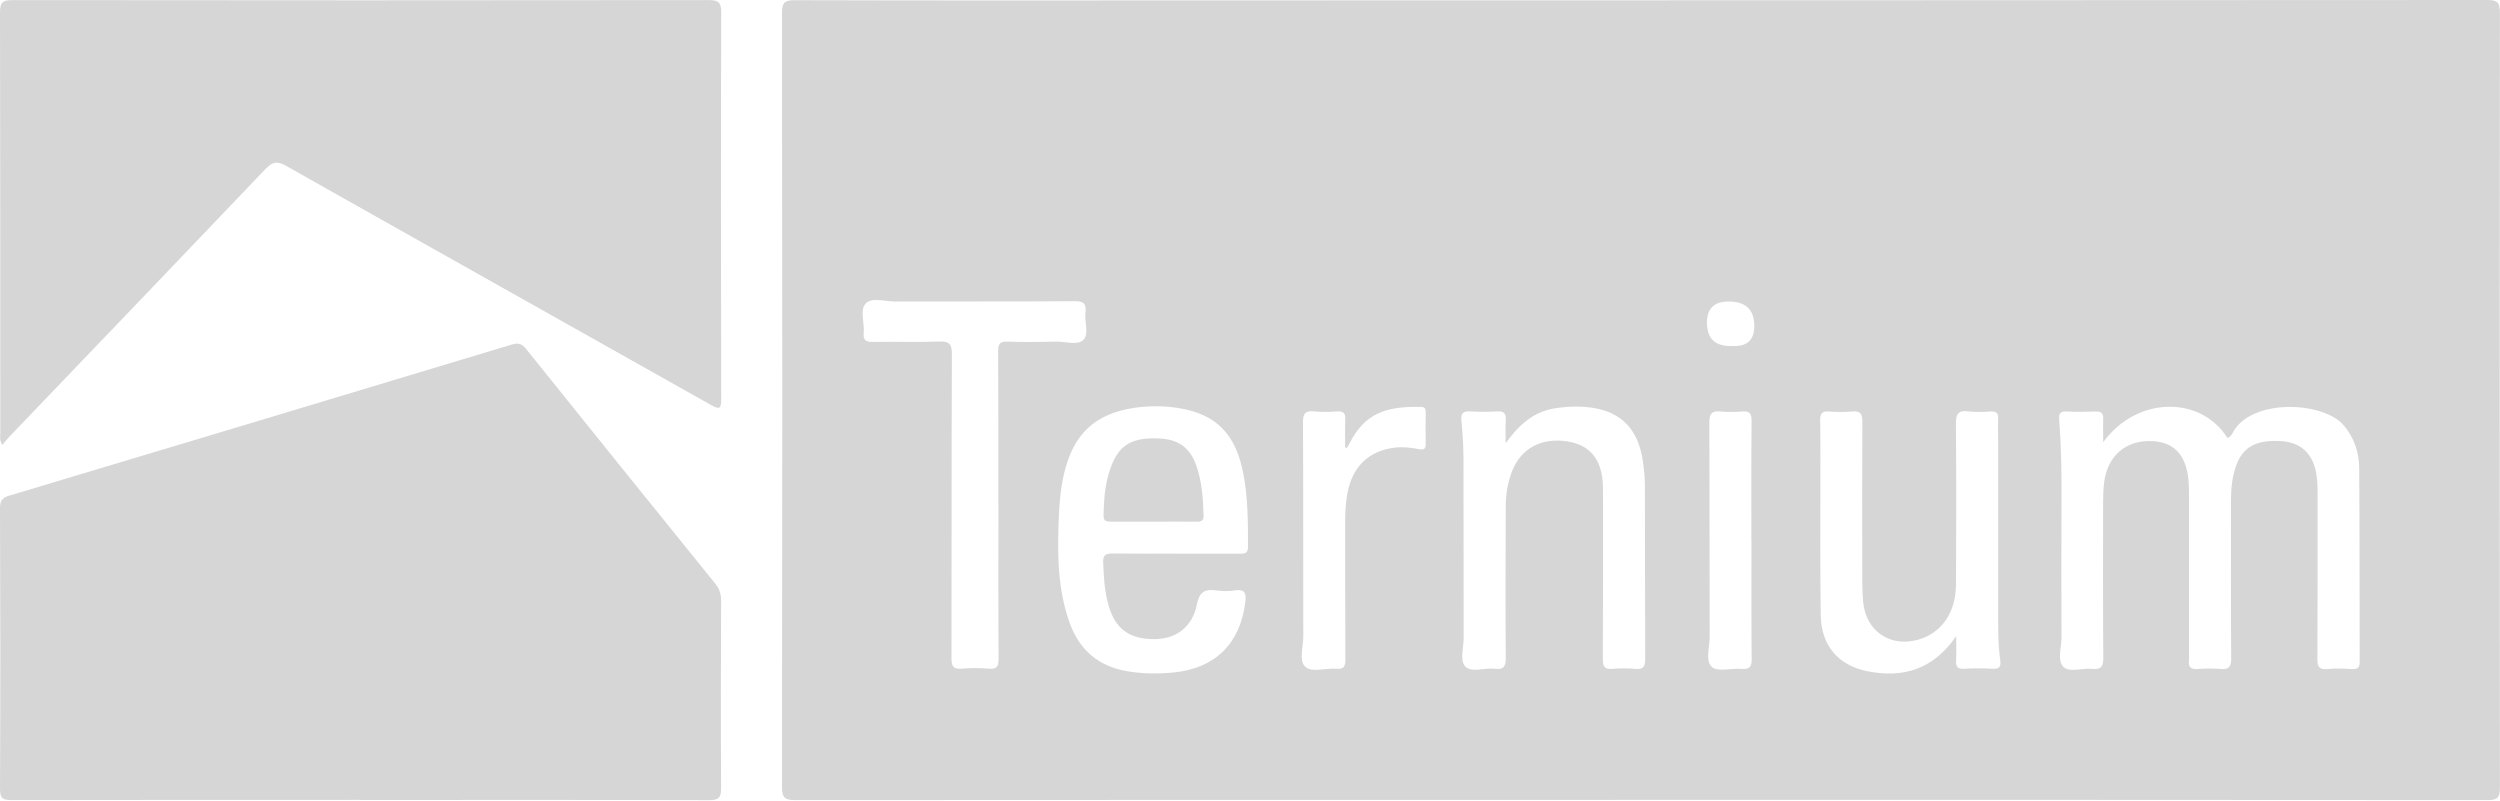
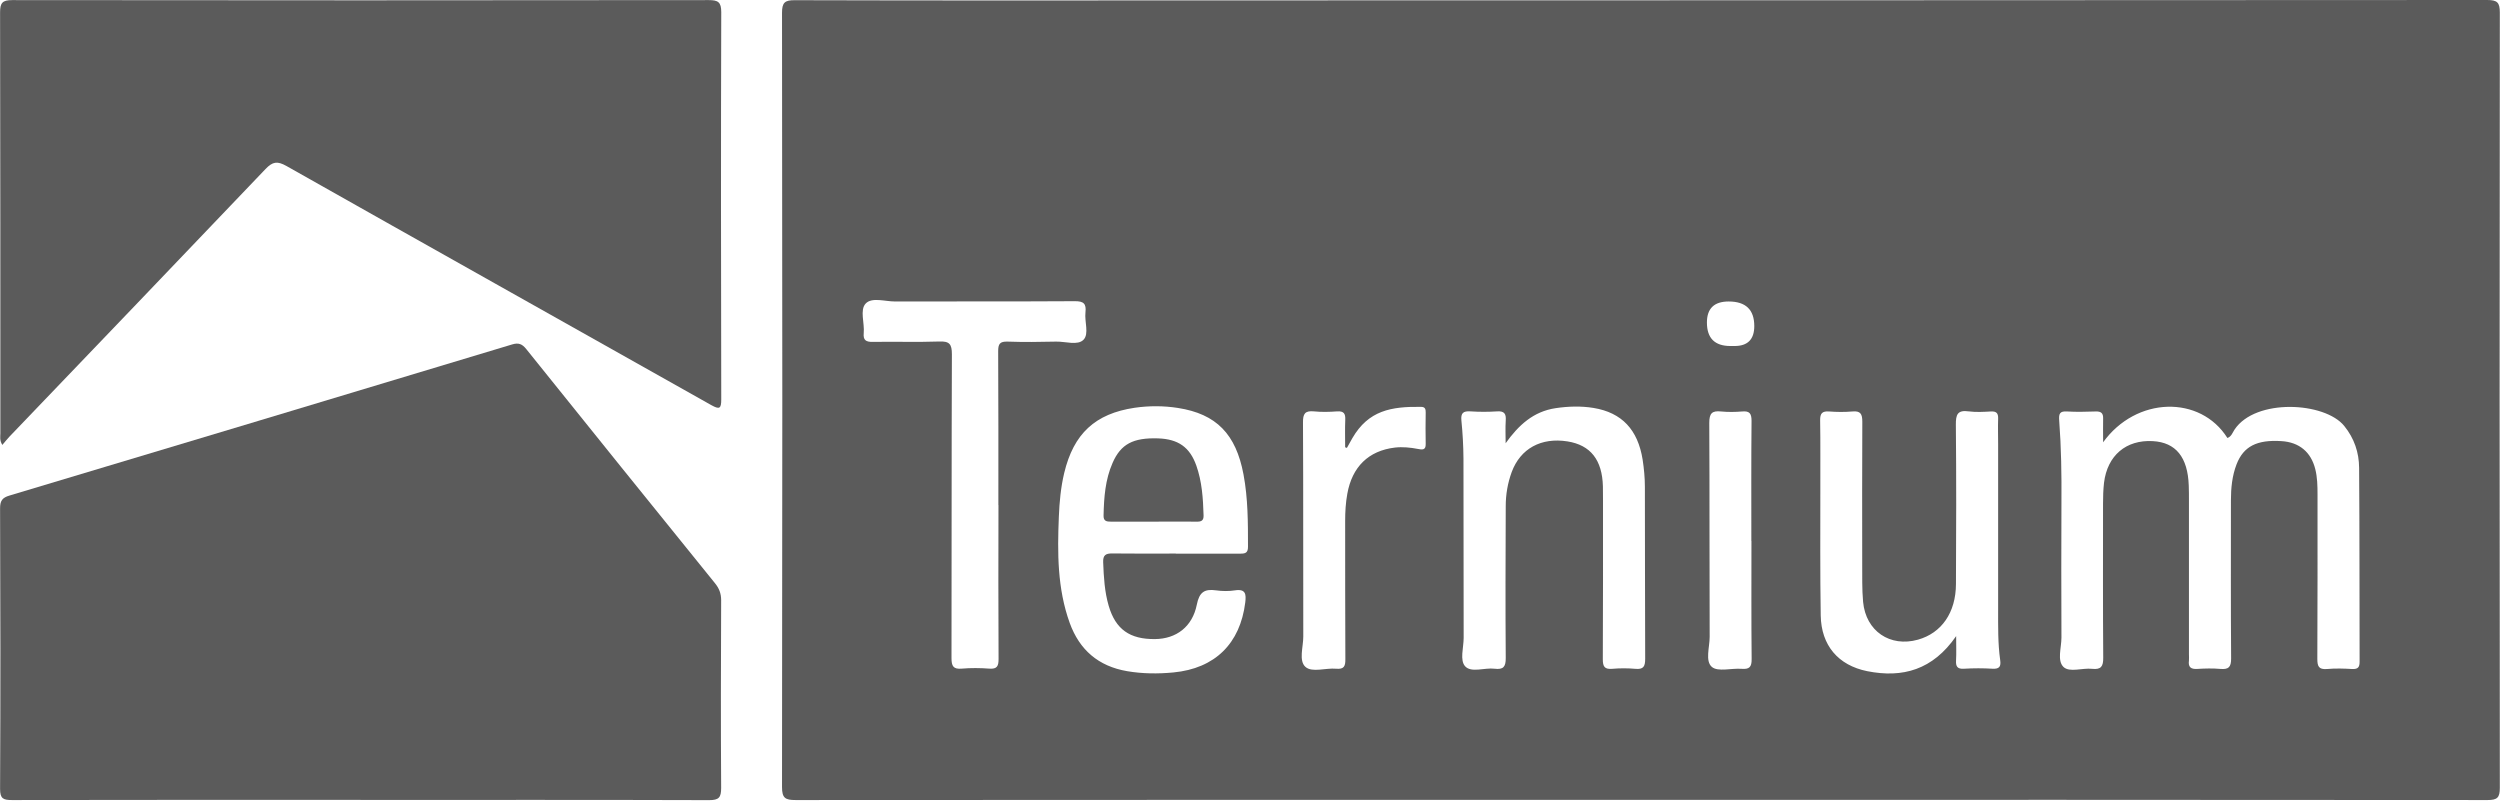
- <svg xmlns="http://www.w3.org/2000/svg" id="Corporate" width="255.47" height="81.76" viewBox="0 0 255.47 81.76">
-   <path d="M167.59,81.74c-28.77,0-57.54,0-86.3.02-1.05,0-1.38-.2-1.38-1.33.04-26.37.04-52.75,0-79.12,0-1.04.28-1.3,1.31-1.29,13.97.04,27.94.03,41.91.02C166.81.03,210.49.03,254.16,0c1.04,0,1.3.25,1.3,1.29-.03,26.41-.03,52.82,0,79.23,0,.99-.26,1.24-1.24,1.24-28.88-.03-57.75-.02-86.63-.02ZM214.92,45.2c0-1-.02-1.71,0-2.42.02-.56-.21-.75-.77-.73-.97.03-1.95.06-2.91,0-.76-.05-.86.23-.81.92.21,2.76.25,5.52.23,8.29-.02,4.63-.02,9.27,0,13.9,0,1.03-.46,2.35.21,3,.62.59,1.93.08,2.92.19.91.1,1.15-.24,1.14-1.13-.04-5.24-.02-10.49-.02-15.73,0-.72.02-1.44.1-2.15.34-2.79,2.25-4.41,4.98-4.26,2.36.13,3.58,1.64,3.68,4.54.02.5.02,1.01.02,1.51,0,5.24,0,10.49,0,15.73,0,.22.02.43,0,.65-.09.66.19.89.85.85.79-.05,1.59-.07,2.37,0,.84.07,1.09-.19,1.09-1.06-.04-5.39-.02-10.77-.02-16.16,0-1.26.12-2.51.58-3.7.71-1.82,2.07-2.52,4.58-2.36,1.82.11,3.02,1.11,3.46,2.86.21.84.23,1.7.23,2.57,0,5.6.01,11.21-.02,16.81,0,.76.13,1.12.99,1.05.86-.08,1.73-.05,2.59,0,.57.02.74-.18.74-.74-.02-6.61,0-13.22-.05-19.82-.01-1.56-.49-3.01-1.52-4.28-1.99-2.46-9.06-2.85-11.21.37-.2.3-.32.72-.73.86-2.76-4.39-9.33-4.28-12.73.48ZM120.17,56.58c2.19,0,4.39,0,6.58,0,.51,0,.78-.08.78-.7,0-2.48,0-4.95-.46-7.4-.77-4.11-2.77-6.18-6.7-6.79-1.46-.23-2.95-.23-4.41-.02-4.06.6-6.25,2.66-7.21,6.66-.35,1.47-.49,2.97-.55,4.48-.15,3.67-.16,7.33,1.11,10.85,1,2.76,2.94,4.43,5.87,4.93,1.58.27,3.16.28,4.73.13,4.26-.41,6.82-2.96,7.34-7.15.1-.83.06-1.41-1.05-1.24-.63.1-1.3.09-1.94,0-1.19-.17-1.71.2-1.96,1.46-.45,2.27-2.11,3.5-4.27,3.52-2.58.03-4.03-1-4.73-3.38-.43-1.46-.51-2.96-.57-4.47-.03-.73.26-.91.94-.9,2.16.03,4.32.01,6.48.01ZM153.86,45.31c0-.78-.04-1.56.01-2.34.05-.68-.14-.98-.89-.93-.9.06-1.8.06-2.7,0-.75-.05-1.02.16-.94.95.13,1.28.2,2.58.21,3.87.02,6.11,0,12.21.02,18.32,0,1-.42,2.3.16,2.92.64.68,1.98.11,3,.24.89.11,1.15-.19,1.14-1.1-.04-5.17-.02-10.34,0-15.52,0-1.19.2-2.36.61-3.48.89-2.4,3.01-3.56,5.71-3.13,2.35.38,3.54,1.89,3.61,4.6.01.47.01.93.01,1.4,0,5.42.01,10.85-.02,16.27,0,.74.18,1.03.95.97.79-.07,1.59-.07,2.37,0,.84.08,1.01-.24,1.01-1.03-.03-5.85-.01-11.71-.03-17.56,0-.93-.09-1.87-.23-2.79-.49-3.06-2.12-4.8-5.01-5.28-1.28-.21-2.58-.17-3.87.02-2.29.34-3.8,1.74-5.13,3.6ZM199.9,65.01c0,1.03.03,1.75-.01,2.46-.04.63.12.92.82.87.97-.06,1.95-.06,2.91,0,.72.04.87-.25.78-.88-.24-1.71-.21-3.44-.21-5.16,0-5.64,0-11.28,0-16.92,0-.86-.03-1.73,0-2.59.02-.56-.17-.77-.74-.74-.75.04-1.52.09-2.26-.01-1.16-.16-1.33.33-1.32,1.37.05,5.42.04,10.85.01,16.27-.01,2.93-1.47,5.01-3.88,5.69-2.85.8-5.33-.87-5.61-3.86-.12-1.32-.08-2.65-.09-3.98,0-4.81-.02-9.63.01-14.44,0-.78-.18-1.12-1.02-1.04-.79.07-1.59.06-2.37,0-.71-.05-.93.19-.92.91.04,2.3.01,4.6.02,6.9,0,4.35-.03,8.69.04,13.04.05,3.05,1.78,5.09,4.75,5.69,3.62.72,6.7-.13,9.08-3.57ZM102.02,51.62c0-5.25.01-10.49-.02-15.74,0-.74.18-.99.95-.97,1.65.06,3.31.04,4.97,0,.96-.02,2.21.42,2.8-.19.59-.6.09-1.85.2-2.8.1-.88-.18-1.15-1.1-1.14-6.12.04-12.24.01-18.36.03-1.03,0-2.37-.46-3,.21-.62.66-.1,1.99-.2,3.02-.07.72.22.91.92.9,2.27-.04,4.54.04,6.8-.04,1.05-.04,1.29.27,1.29,1.31-.04,10.35-.02,20.69-.04,31.04,0,.82.18,1.16,1.06,1.08.93-.08,1.87-.07,2.81,0,.79.06.94-.26.94-.98-.03-5.25-.02-10.49-.01-15.74ZM137.63,45.77c-.06-.02-.12-.04-.17-.06,0-.93-.03-1.87.01-2.8.03-.64-.14-.91-.83-.87-.79.06-1.59.08-2.37,0-.92-.09-1.13.25-1.12,1.14.04,7.29.01,14.58.03,21.88,0,1.06-.48,2.46.22,3.09.68.61,2.07.09,3.14.19.79.07.95-.24.94-.97-.03-4.71-.01-9.41-.02-14.12,0-.94.05-1.86.22-2.79.49-2.75,2.17-4.4,4.86-4.72.79-.09,1.58-.01,2.36.14.38.07.81.17.79-.5-.03-1.08-.01-2.16,0-3.23,0-.32-.04-.56-.45-.57-3.09-.05-5.4.37-7.04,3.19-.19.33-.37.67-.56,1ZM178.97,55.28c0-4.09-.02-8.18.02-12.27,0-.75-.2-1.03-.96-.96-.71.06-1.44.07-2.15,0-.93-.1-1.21.19-1.21,1.17.04,7.28.01,14.57.04,21.86,0,1.06-.48,2.48.23,3.08.62.52,1.99.11,3.03.19.79.06,1.04-.17,1.03-1-.04-4.02-.02-8.04-.02-12.06ZM176.83,35.36h.43q2.01,0,2.01-2.04,0-2.51-2.62-2.51-2.22,0-2.22,2.15,0,2.4,2.4,2.4Z" fill="#d6d6d6" />
-   <path d="M36.84,81.74c-11.88,0-23.76,0-35.63.02-.89,0-1.21-.14-1.21-1.14.05-9.55.04-19.11,0-28.66,0-.77.21-1.1.97-1.32,17.13-5.13,34.25-10.28,51.36-15.44.66-.2,1.02-.05,1.44.47,6.41,7.99,12.84,15.96,19.28,23.92.43.53.64,1.05.64,1.75-.03,6.39-.04,12.79,0,19.18,0,.97-.22,1.25-1.23,1.25-11.88-.04-23.76-.02-35.63-.02Z" fill="#d6d6d6" />
-   <path d="M.23,45.47c-.3-.49-.2-.86-.2-1.19,0-14.34,0-28.67-.03-43.01C0,.3.23.01,1.24.01c23.73.03,47.46.03,71.18,0,.95,0,1.28.2,1.28,1.23-.04,13.19-.03,26.37,0,39.56,0,.97-.17,1.07-1.02.6-14.47-8.15-28.96-16.27-43.42-24.44-.93-.52-1.4-.45-2.13.31C18.42,26.41,9.68,35.52.95,44.63c-.24.25-.45.53-.72.84Z" fill="#d6d6d6" />
-   <path d="M117.84,53.31c-1.44,0-2.88,0-4.32,0-.44,0-.77-.05-.75-.63.04-1.84.17-3.66.92-5.37.84-1.93,2.1-2.59,4.65-2.51,2.05.07,3.24.89,3.91,2.78.58,1.64.69,3.36.74,5.09.02.56-.26.65-.72.64-1.48-.02-2.95,0-4.43,0Z" fill="#d6d6d6" />
+ <svg xmlns="http://www.w3.org/2000/svg" id="Corporate" width="90.12mm" height="28.84mm" viewBox="0 0 255.47 81.76">
+   <path d="M167.59,81.74c-28.77,0-57.54,0-86.3.02-1.05,0-1.38-.2-1.38-1.33.04-26.37.04-52.75,0-79.12,0-1.04.28-1.3,1.31-1.29,13.97.04,27.94.03,41.91.02C166.81.03,210.49.03,254.16,0c1.04,0,1.3.25,1.3,1.29-.03,26.41-.03,52.82,0,79.23,0,.99-.26,1.24-1.24,1.24-28.88-.03-57.75-.02-86.63-.02ZM214.92,45.2c0-1-.02-1.71,0-2.42.02-.56-.21-.75-.77-.73-.97.03-1.95.06-2.91,0-.76-.05-.86.23-.81.92.21,2.76.25,5.52.23,8.29-.02,4.63-.02,9.27,0,13.9,0,1.03-.46,2.35.21,3,.62.59,1.93.08,2.92.19.91.1,1.15-.24,1.14-1.13-.04-5.24-.02-10.49-.02-15.73,0-.72.02-1.44.1-2.15.34-2.79,2.25-4.41,4.98-4.26,2.36.13,3.58,1.64,3.68,4.54.02.5.02,1.01.02,1.51,0,5.24,0,10.49,0,15.73,0,.22.02.43,0,.65-.09.66.19.89.85.85.79-.05,1.59-.07,2.37,0,.84.07,1.09-.19,1.09-1.06-.04-5.39-.02-10.77-.02-16.16,0-1.26.12-2.51.58-3.7.71-1.82,2.07-2.52,4.58-2.36,1.82.11,3.02,1.11,3.46,2.86.21.84.23,1.7.23,2.57,0,5.6.01,11.21-.02,16.81,0,.76.13,1.12.99,1.05.86-.08,1.73-.05,2.59,0,.57.02.74-.18.74-.74-.02-6.61,0-13.22-.05-19.82-.01-1.56-.49-3.01-1.52-4.28-1.99-2.46-9.06-2.85-11.21.37-.2.3-.32.72-.73.86-2.76-4.39-9.33-4.28-12.73.48ZM120.17,56.58c2.19,0,4.39,0,6.58,0,.51,0,.78-.08.78-.7,0-2.48,0-4.95-.46-7.4-.77-4.11-2.77-6.18-6.7-6.79-1.46-.23-2.95-.23-4.41-.02-4.06.6-6.25,2.66-7.21,6.66-.35,1.47-.49,2.97-.55,4.48-.15,3.67-.16,7.33,1.11,10.85,1,2.76,2.94,4.43,5.87,4.93,1.58.27,3.16.28,4.73.13,4.26-.41,6.82-2.96,7.34-7.15.1-.83.06-1.41-1.05-1.24-.63.1-1.3.09-1.94,0-1.19-.17-1.71.2-1.96,1.46-.45,2.27-2.11,3.5-4.27,3.52-2.58.03-4.03-1-4.73-3.38-.43-1.46-.51-2.96-.57-4.47-.03-.73.26-.91.94-.9,2.16.03,4.32.01,6.48.01ZM153.86,45.31c0-.78-.04-1.56.01-2.34.05-.68-.14-.98-.89-.93-.9.06-1.8.06-2.7,0-.75-.05-1.02.16-.94.95.13,1.28.2,2.58.21,3.87.02,6.11,0,12.21.02,18.32,0,1-.42,2.3.16,2.92.64.68,1.98.11,3,.24.89.11,1.15-.19,1.14-1.1-.04-5.17-.02-10.34,0-15.52,0-1.19.2-2.36.61-3.48.89-2.4,3.01-3.56,5.71-3.13,2.35.38,3.54,1.89,3.61,4.6.01.47.01.93.01,1.4,0,5.42.01,10.85-.02,16.27,0,.74.18,1.03.95.97.79-.07,1.59-.07,2.37,0,.84.08,1.01-.24,1.01-1.03-.03-5.85-.01-11.71-.03-17.56,0-.93-.09-1.87-.23-2.79-.49-3.06-2.12-4.8-5.01-5.28-1.28-.21-2.58-.17-3.87.02-2.29.34-3.8,1.74-5.13,3.6ZM199.9,65.01c0,1.03.03,1.75-.01,2.46-.04.63.12.92.82.87.97-.06,1.95-.06,2.91,0,.72.04.87-.25.78-.88-.24-1.71-.21-3.44-.21-5.16,0-5.64,0-11.28,0-16.92,0-.86-.03-1.73,0-2.59.02-.56-.17-.77-.74-.74-.75.04-1.52.09-2.26-.01-1.16-.16-1.33.33-1.32,1.37.05,5.42.04,10.85.01,16.27-.01,2.93-1.47,5.01-3.88,5.69-2.85.8-5.33-.87-5.61-3.86-.12-1.32-.08-2.65-.09-3.98,0-4.81-.02-9.63.01-14.44,0-.78-.18-1.12-1.02-1.04-.79.07-1.59.06-2.37,0-.71-.05-.93.19-.92.91.04,2.3.01,4.6.02,6.9,0,4.35-.03,8.69.04,13.04.05,3.05,1.78,5.09,4.75,5.69,3.62.72,6.7-.13,9.08-3.57ZM102.02,51.62c0-5.25.01-10.49-.02-15.74,0-.74.18-.99.95-.97,1.65.06,3.31.04,4.97,0,.96-.02,2.21.42,2.8-.19.59-.6.09-1.85.2-2.8.1-.88-.18-1.15-1.1-1.14-6.12.04-12.24.01-18.36.03-1.03,0-2.37-.46-3,.21-.62.66-.1,1.99-.2,3.02-.07.72.22.91.92.9,2.27-.04,4.54.04,6.8-.04,1.05-.04,1.29.27,1.29,1.31-.04,10.35-.02,20.69-.04,31.04,0,.82.18,1.16,1.06,1.08.93-.08,1.87-.07,2.81,0,.79.06.94-.26.94-.98-.03-5.25-.02-10.49-.01-15.74ZM137.63,45.77c-.06-.02-.12-.04-.17-.06,0-.93-.03-1.87.01-2.8.03-.64-.14-.91-.83-.87-.79.06-1.59.08-2.37,0-.92-.09-1.13.25-1.12,1.14.04,7.29.01,14.58.03,21.88,0,1.06-.48,2.46.22,3.09.68.61,2.07.09,3.14.19.79.07.95-.24.94-.97-.03-4.71-.01-9.41-.02-14.12,0-.94.05-1.86.22-2.79.49-2.75,2.17-4.4,4.86-4.72.79-.09,1.58-.01,2.36.14.38.07.81.17.79-.5-.03-1.08-.01-2.16,0-3.23,0-.32-.04-.56-.45-.57-3.09-.05-5.4.37-7.04,3.19-.19.33-.37.67-.56,1ZM178.97,55.28c0-4.09-.02-8.18.02-12.27,0-.75-.2-1.03-.96-.96-.71.06-1.44.07-2.15,0-.93-.1-1.21.19-1.21,1.17.04,7.28.01,14.57.04,21.86,0,1.06-.48,2.48.23,3.08.62.52,1.99.11,3.03.19.79.06,1.04-.17,1.03-1-.04-4.02-.02-8.04-.02-12.06ZM176.83,35.36h.43q2.01,0,2.01-2.04,0-2.51-2.62-2.51-2.22,0-2.22,2.15,0,2.4,2.4,2.4Z" fill="#5b5b5b" />
+   <path d="M36.84,81.74c-11.88,0-23.76,0-35.63.02-.89,0-1.21-.14-1.21-1.14.05-9.55.04-19.11,0-28.66,0-.77.21-1.1.97-1.32,17.13-5.13,34.25-10.28,51.36-15.44.66-.2,1.02-.05,1.44.47,6.41,7.99,12.84,15.96,19.28,23.92.43.53.64,1.05.64,1.75-.03,6.39-.04,12.79,0,19.18,0,.97-.22,1.25-1.23,1.25-11.88-.04-23.76-.02-35.63-.02Z" fill="#5b5b5b" />
+   <path d="M.23,45.47c-.3-.49-.2-.86-.2-1.19,0-14.34,0-28.67-.03-43.01C0,.3.23.01,1.24.01c23.73.03,47.46.03,71.18,0,.95,0,1.28.2,1.28,1.23-.04,13.19-.03,26.37,0,39.56,0,.97-.17,1.07-1.02.6-14.47-8.15-28.96-16.27-43.42-24.44-.93-.52-1.4-.45-2.13.31C18.42,26.41,9.68,35.52.95,44.63c-.24.25-.45.53-.72.84Z" fill="#5b5b5b" />
+   <path d="M117.84,53.31c-1.44,0-2.88,0-4.32,0-.44,0-.77-.05-.75-.63.04-1.84.17-3.66.92-5.37.84-1.93,2.1-2.59,4.65-2.51,2.05.07,3.24.89,3.91,2.78.58,1.64.69,3.36.74,5.09.02.56-.26.65-.72.64-1.48-.02-2.95,0-4.43,0Z" fill="#5b5b5b" />
</svg>
